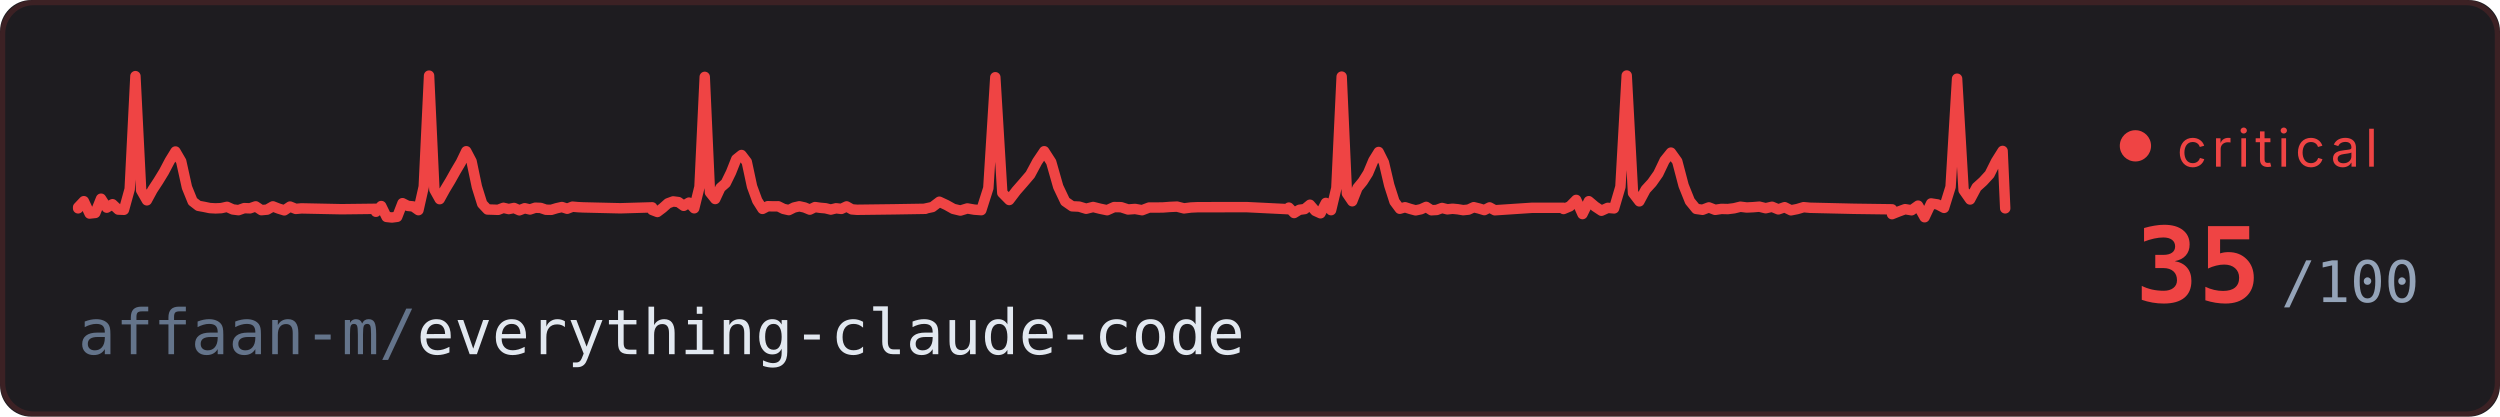
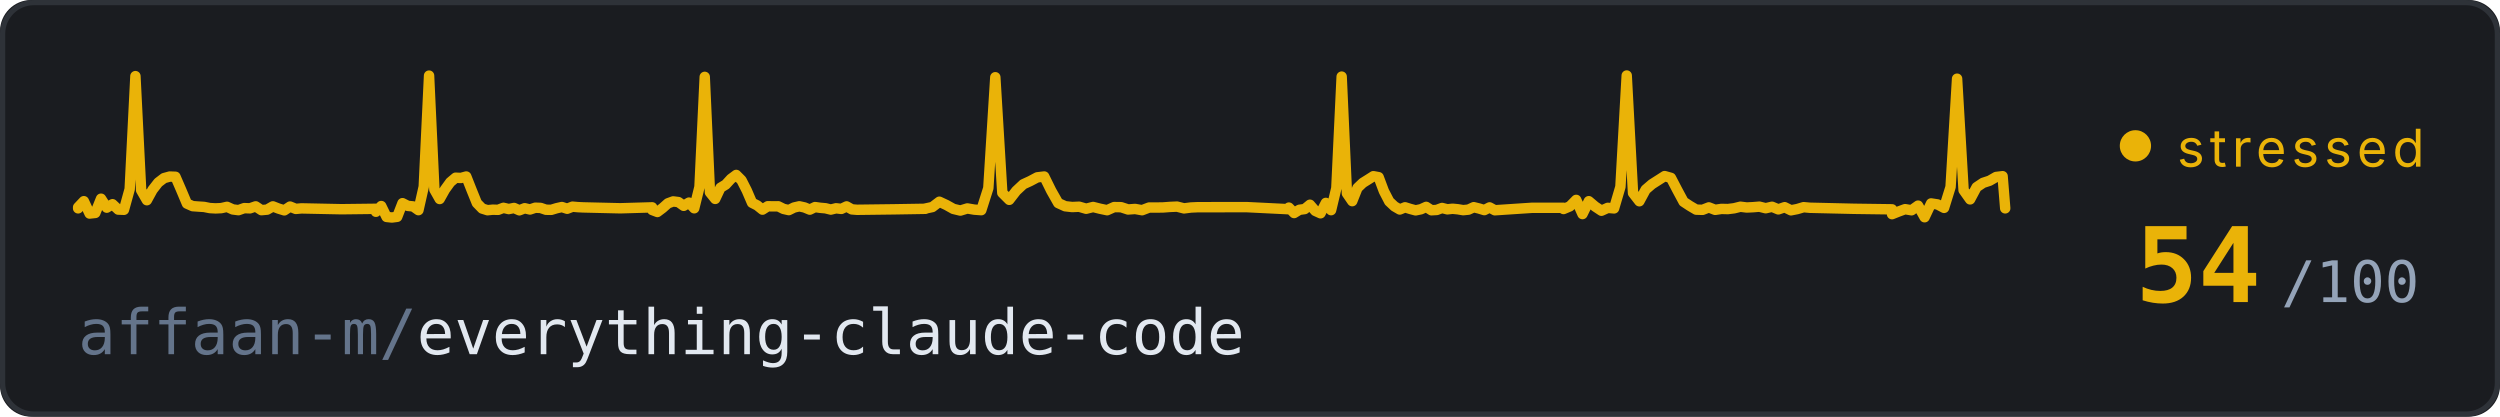
<svg xmlns="http://www.w3.org/2000/svg" width="480" height="80" viewBox="0 0 480 80">
  <defs>
    <style>
-       @keyframes trace-erratic {
+       @keyframes trace-fast {
        0% { stroke-dashoffset: 1000; }
        100% { stroke-dashoffset: 0; }
      }
      @keyframes pulse {
        0%, 100% { opacity: 0.6; }
        50% { opacity: 1; }
      }
      @keyframes fade {
        0%, 100% { opacity: 0.4; }
        50% { opacity: 0.7; }
      }
-       @keyframes blink-crit {
-         0%, 100% { opacity: 1; }
-         30% { opacity: 0; }
-         60% { opacity: 1; }
-         80% { opacity: 0; }
-       }
      .bg { fill: #1a1c20; }
      .ecg {
        fill: none;
-         stroke: #ef4444;
+         stroke: #eab308;
        stroke-width: 2;
        stroke-linecap: round;
        stroke-linejoin: round;
        /* no filter - avoids render glitch */
        stroke-dasharray: 1000;
-         animation: trace-erratic 3.5s linear infinite;
+         animation: trace-fast 2.5s linear infinite;
      }
      .repo { fill: #e2e8f0; font-family: ui-monospace, 'SF Mono', Consolas, monospace; font-size: 12px; }
      .repo-dim { fill: #64748b; }
-       .score { fill: #ef4444; font-family: ui-monospace, 'SF Mono', Consolas, monospace; font-size: 20px; font-weight: bold; }
+       .score { fill: #eab308; font-family: ui-monospace, 'SF Mono', Consolas, monospace; font-size: 20px; font-weight: bold; }
      .score-unit { fill: #94a3b8; font-family: ui-monospace, 'SF Mono', Consolas, monospace; font-size: 11px; }
-       .status { fill: #ef4444; font-family: system-ui, -apple-system, 'Segoe UI', sans-serif; font-size: 10px; text-transform: uppercase; letter-spacing: 1px; animation: blink-crit 0.8s ease-in-out infinite; }
-       .dot { fill: #ef4444; animation: blink-crit 0.5s ease-in-out infinite; }
-       .border { fill: none; stroke: #ef444425; stroke-width: 1; rx: 6; }
+       .status { fill: #eab308; font-family: system-ui, -apple-system, 'Segoe UI', sans-serif; font-size: 10px; text-transform: uppercase; letter-spacing: 1px;  }
+       .dot { fill: #eab308; animation: pulse 0.7s ease-in-out infinite; }
+       .border { fill: none; stroke: #2e3238; stroke-width: 1; rx: 6; }
    </style>
  </defs>
  <rect class="bg" width="480" height="80" rx="6" />
-   <rect width="480" height="80" rx="6" fill="#ef4444" opacity="0.02" />
  <rect class="border" x="0.5" y="0.5" width="479" height="79" />
-   <path class="ecg" d="M 15,40 L 15,39.79 L 16.1,38.63 L 17.2,41 L 18.3,40.88 L 19.4,38.15 L 20.5,39.87 L 21.6,39.21 L 22.7,40.24 L 23.8,40.28 L 24.9,36.31 L 26,14.62 L 27.1,36.54 L 28.2,38.46 L 29.29,36.45 L 30.39,34.77 L 31.49,32.97 L 32.59,30.88 L 33.69,29.09 L 34.79,30.98 L 35.89,35.96 L 36.99,38.67 L 38.09,39.52 L 39.19,39.72 L 40.29,39.95 L 41.39,40.01 L 42.49,39.96 L 43.59,39.71 L 44.69,40.21 L 45.79,40.35 L 46.89,39.96 L 47.99,40 L 49.09,39.62 L 50.19,40.35 L 51.29,40.25 L 52.39,39.62 L 53.49,40.05 L 54.59,40.39 L 55.69,39.66 L 56.79,40.11 L 57.88,40.01 L 65.58,40.17 L 72.18,40.09 L 72.18,40.66 L 73.2,39.56 L 74.22,41.65 L 75.24,41.76 L 76.26,41.63 L 77.28,39.01 L 78.3,39.53 L 79.32,39.63 L 80.34,40.35 L 81.36,35.84 L 82.38,14.52 L 83.4,36.41 L 84.42,38.24 L 85.44,36.39 L 86.46,34.7 L 87.48,32.88 L 88.5,31.16 L 89.52,29.04 L 90.54,30.98 L 91.56,35.86 L 92.58,39.13 L 93.6,40.22 L 94.62,40.25 L 95.64,40.29 L 96.66,39.9 L 97.68,40.14 L 98.7,39.93 L 99.72,40.38 L 100.74,39.98 L 101.76,40.22 L 102.78,39.88 L 103.8,39.92 L 104.82,40.27 L 105.84,40.29 L 106.86,39.98 L 107.88,39.75 L 108.9,40.08 L 109.92,39.68 L 110.94,39.77 L 111.96,39.82 L 119.1,39.99 L 125.22,39.81 L 125.22,40.32 L 126.22,40.7 L 127.23,39.94 L 128.24,39.04 L 129.25,38.67 L 130.26,38.8 L 131.27,39.52 L 132.28,38.9 L 133.29,39.99 L 134.3,35.89 L 135.31,14.76 L 136.31,36.95 L 137.32,38.21 L 138.33,36.05 L 139.34,35.17 L 140.35,33.11 L 141.36,30.57 L 142.37,29.76 L 143.38,31.08 L 144.39,35.8 L 145.39,38.52 L 146.4,40.11 L 147.41,39.59 L 148.42,39.62 L 149.43,39.61 L 150.44,40.11 L 151.45,40.34 L 152.46,39.84 L 153.47,39.61 L 154.47,39.83 L 155.48,40.25 L 156.49,39.76 L 157.5,39.9 L 158.51,39.99 L 159.52,40.24 L 160.53,39.99 L 161.54,40.11 L 162.55,39.63 L 163.56,40.2 L 164.56,40.28 L 171.63,40.19 L 177.68,40.09 L 177.68,40.04 L 179.02,39.75 L 180.36,38.73 L 181.71,39.36 L 183.05,40.11 L 184.39,40.43 L 185.73,40.02 L 187.07,40.25 L 188.41,40.35 L 189.76,36.12 L 191.1,14.83 L 192.44,37.04 L 193.78,38.4 L 195.12,36.64 L 196.47,35.1 L 197.81,33.53 L 199.15,31.03 L 200.49,29.04 L 201.83,31.12 L 203.18,35.86 L 204.52,38.68 L 205.86,39.61 L 207.2,39.67 L 208.54,40.08 L 209.88,39.74 L 211.23,40.08 L 212.57,40.36 L 213.91,39.76 L 215.25,39.78 L 216.59,40.22 L 217.94,40.12 L 219.28,40.36 L 220.62,39.85 L 221.96,39.85 L 223.3,39.83 L 224.64,39.73 L 225.99,39.67 L 227.33,40.01 L 228.67,39.84 L 230.01,39.78 L 239.4,39.77 L 247.46,40.17 L 247.46,39.86 L 248.47,40.9 L 249.48,40.28 L 250.5,40.14 L 251.51,39.31 L 252.53,40.49 L 253.54,40.95 L 254.56,38.96 L 255.57,40.35 L 256.58,36.11 L 257.6,14.71 L 258.61,37.14 L 259.63,38.64 L 260.64,36.08 L 261.66,34.84 L 262.67,33.24 L 263.69,30.81 L 264.7,29.18 L 265.71,31.21 L 266.73,35.56 L 267.74,38.71 L 268.76,40.08 L 269.77,39.79 L 270.79,40.12 L 271.8,40.39 L 272.81,40.18 L 273.83,39.72 L 274.84,40.37 L 275.86,40.31 L 276.87,39.93 L 277.89,40.19 L 278.9,40.08 L 279.91,40.18 L 280.93,40.35 L 281.94,40.25 L 282.96,39.78 L 283.97,40.03 L 284.99,40.34 L 286,39.82 L 287.01,40.37 L 294.11,39.9 L 300.2,39.9 L 300.2,40.13 L 301.41,39.62 L 302.63,38.38 L 303.84,41.1 L 305.05,38.63 L 306.27,39.66 L 307.48,40.46 L 308.69,39.91 L 309.9,40.01 L 311.12,35.87 L 312.33,14.5 L 313.54,37.07 L 314.76,38.66 L 315.97,36.4 L 317.18,35.08 L 318.39,33.36 L 319.61,30.8 L 320.82,29.3 L 322.03,30.98 L 323.25,35.62 L 324.46,38.63 L 325.67,40.11 L 326.89,40.28 L 328.1,39.82 L 329.31,40.29 L 330.52,40.11 L 331.74,40.14 L 332.95,39.99 L 334.16,39.69 L 335.38,39.84 L 336.59,39.78 L 337.8,39.68 L 339.01,39.98 L 340.23,39.7 L 341.44,40.2 L 342.65,39.78 L 343.87,40.38 L 345.08,40.14 L 346.29,39.78 L 347.51,39.89 L 356,40.09 L 363.27,40.19 L 363.27,41.12 L 364.52,40.62 L 365.77,40.16 L 367.02,40.37 L 368.27,39.48 L 369.52,41.71 L 370.77,39.06 L 372.01,39.25 L 373.26,39.91 L 374.51,35.89 L 375.76,15.11 L 377.01,36.52 L 378.26,38.3 L 379.51,35.95 L 380.75,34.83 L 382,33.47 L 383.25,30.97 L 384.5,28.98 L 385,40" />
+   <path class="ecg" d="M 15,40 L 15,39.79 L 16.1,38.63 L 17.2,41 L 18.3,40.88 L 19.4,38.15 L 20.5,39.87 L 21.6,39.21 L 22.7,40.24 L 23.8,40.28 L 24.9,36.31 L 26,14.62 L 27.1,36.53 L 28.2,38.44 L 29.29,36.45 L 30.39,35.04 L 31.49,34.2 L 32.59,33.9 L 33.69,33.94 L 34.79,36.48 L 35.89,39.09 L 36.99,39.58 L 38.09,39.66 L 39.19,39.73 L 40.29,39.95 L 41.39,40.01 L 42.49,39.96 L 43.59,39.71 L 44.69,40.21 L 45.79,40.35 L 46.89,39.96 L 47.99,40 L 49.09,39.62 L 50.19,40.35 L 51.29,40.25 L 52.39,39.62 L 53.49,40.05 L 54.59,40.39 L 55.69,39.66 L 56.79,40.11 L 57.88,40.01 L 65.58,40.17 L 72.18,40.09 L 72.18,40.66 L 73.2,39.56 L 74.22,41.65 L 75.24,41.76 L 76.26,41.63 L 77.28,39.01 L 78.3,39.53 L 79.32,39.63 L 80.34,40.35 L 81.36,35.84 L 82.38,14.52 L 83.4,36.4 L 84.42,38.21 L 85.44,36.39 L 86.46,34.98 L 87.48,34.12 L 88.5,34.17 L 89.52,33.89 L 90.54,36.47 L 91.56,38.99 L 92.58,40.04 L 93.6,40.36 L 94.62,40.26 L 95.64,40.29 L 96.66,39.9 L 97.68,40.14 L 98.7,39.93 L 99.72,40.38 L 100.74,39.98 L 101.76,40.22 L 102.78,39.88 L 103.8,39.92 L 104.82,40.27 L 105.84,40.29 L 106.86,39.98 L 107.88,39.75 L 108.9,40.08 L 109.92,39.68 L 110.94,39.77 L 111.96,39.82 L 119.1,39.99 L 125.22,39.81 L 125.22,40.32 L 126.22,40.7 L 127.23,39.94 L 128.24,39.04 L 129.25,38.67 L 130.26,38.8 L 131.27,39.52 L 132.28,38.9 L 133.29,39.99 L 134.3,35.89 L 135.31,14.76 L 136.31,36.94 L 137.32,38.19 L 138.33,36.05 L 139.34,35.44 L 140.35,34.34 L 141.36,33.59 L 142.37,34.6 L 143.38,36.58 L 144.39,38.93 L 145.39,39.44 L 146.4,40.25 L 147.41,39.6 L 148.42,39.62 L 149.43,39.61 L 150.44,40.11 L 151.45,40.34 L 152.46,39.84 L 153.47,39.61 L 154.47,39.83 L 155.48,40.25 L 156.49,39.76 L 157.5,39.9 L 158.51,39.99 L 159.52,40.24 L 160.53,39.99 L 161.54,40.11 L 162.55,39.63 L 163.56,40.2 L 164.56,40.28 L 171.63,40.19 L 177.68,40.09 L 177.68,40.04 L 179.02,39.75 L 180.36,38.73 L 181.71,39.36 L 183.05,40.11 L 184.39,40.43 L 185.73,40.02 L 187.07,40.25 L 188.41,40.35 L 189.76,36.12 L 191.1,14.83 L 192.44,37.03 L 193.78,38.37 L 195.12,36.64 L 196.47,35.38 L 197.81,34.76 L 199.15,34.05 L 200.49,33.89 L 201.83,36.61 L 203.18,38.99 L 204.52,39.6 L 205.86,39.75 L 207.2,39.69 L 208.54,40.08 L 209.88,39.74 L 211.23,40.08 L 212.57,40.36 L 213.91,39.76 L 215.25,39.78 L 216.59,40.22 L 217.94,40.12 L 219.28,40.36 L 220.62,39.85 L 221.96,39.85 L 223.3,39.83 L 224.64,39.73 L 225.99,39.67 L 227.33,40.01 L 228.67,39.84 L 230.01,39.78 L 239.4,39.77 L 247.46,40.17 L 247.46,39.86 L 248.47,40.9 L 249.48,40.28 L 250.5,40.14 L 251.51,39.31 L 252.53,40.49 L 253.54,40.95 L 254.56,38.96 L 255.57,40.35 L 256.58,36.11 L 257.6,14.71 L 258.61,37.13 L 259.63,38.62 L 260.64,36.08 L 261.66,35.11 L 262.67,34.48 L 263.69,33.83 L 264.7,34.02 L 265.71,36.71 L 266.73,38.68 L 267.74,39.63 L 268.76,40.22 L 269.77,39.8 L 270.79,40.12 L 271.8,40.39 L 272.81,40.18 L 273.83,39.72 L 274.84,40.37 L 275.86,40.31 L 276.87,39.93 L 277.89,40.19 L 278.9,40.08 L 279.91,40.18 L 280.93,40.35 L 281.94,40.25 L 282.96,39.78 L 283.97,40.03 L 284.99,40.34 L 286,39.82 L 287.01,40.37 L 294.11,39.9 L 300.2,39.9 L 300.2,40.13 L 301.41,39.62 L 302.63,38.38 L 303.84,41.1 L 305.05,38.63 L 306.27,39.66 L 307.48,40.46 L 308.69,39.91 L 309.9,40.01 L 311.12,35.87 L 312.33,14.5 L 313.54,37.07 L 314.76,38.64 L 315.97,36.4 L 317.18,35.36 L 318.39,34.59 L 319.61,33.81 L 320.82,34.15 L 322.03,36.47 L 323.25,38.74 L 324.46,39.54 L 325.67,40.25 L 326.89,40.29 L 328.1,39.82 L 329.31,40.29 L 330.52,40.11 L 331.74,40.14 L 332.95,39.99 L 334.16,39.69 L 335.38,39.84 L 336.59,39.78 L 337.8,39.68 L 339.01,39.98 L 340.23,39.7 L 341.44,40.2 L 342.65,39.78 L 343.87,40.38 L 345.08,40.14 L 346.29,39.78 L 347.51,39.89 L 356,40.09 L 363.27,40.19 L 363.27,41.12 L 364.52,40.62 L 365.77,40.16 L 367.02,40.37 L 368.27,39.48 L 369.52,41.71 L 370.77,39.06 L 372.01,39.25 L 373.26,39.91 L 374.51,35.89 L 375.76,15.11 L 377.01,36.52 L 378.26,38.28 L 379.51,35.94 L 380.75,35.11 L 382,34.7 L 383.25,33.98 L 384.5,33.83 L 385,40" />
  <text class="repo" x="15" y="68">
    <tspan class="repo-dim">affaan-m/</tspan>everything-claude-code
  </text>
  <circle class="dot" cx="410" cy="28" r="3" />
-   <text class="status" x="418" y="32">critical</text>
-   <text class="score" x="410" y="58">35</text>
+   <text class="status" x="418" y="32">stressed</text>
+   <text class="score" x="410" y="58">54</text>
  <text class="score-unit" x="438" y="58">/100</text>
</svg>
